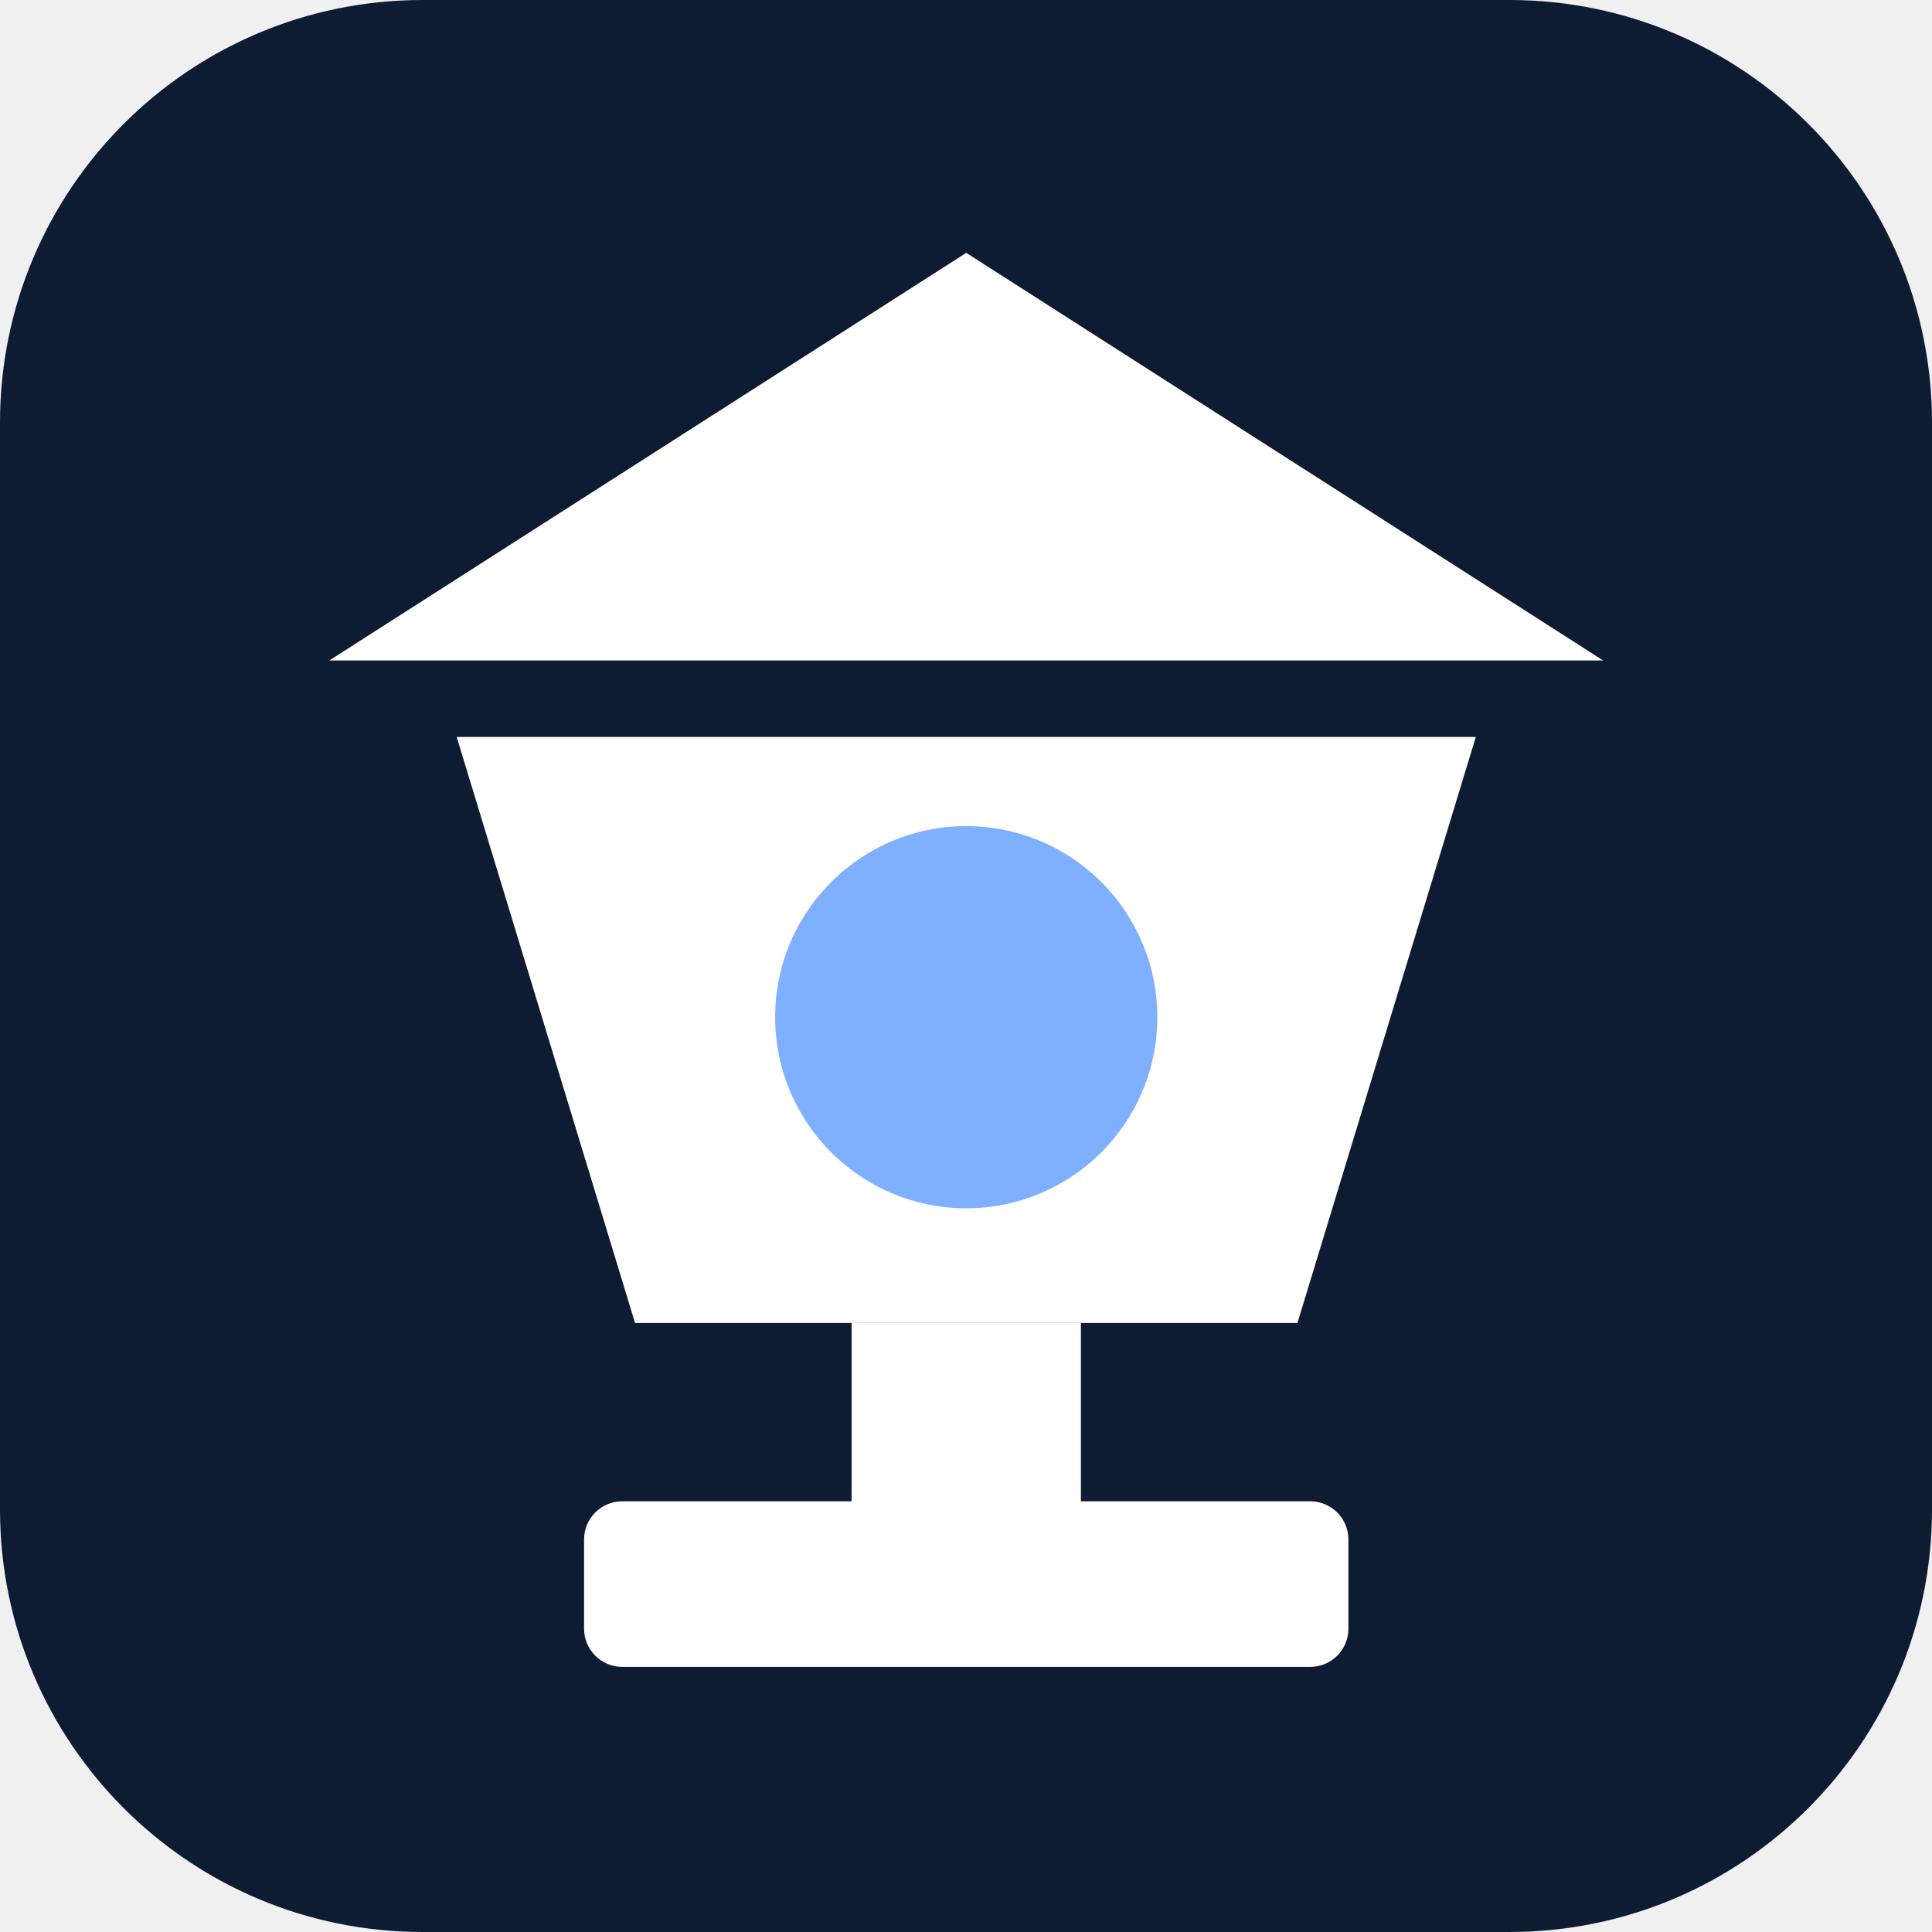
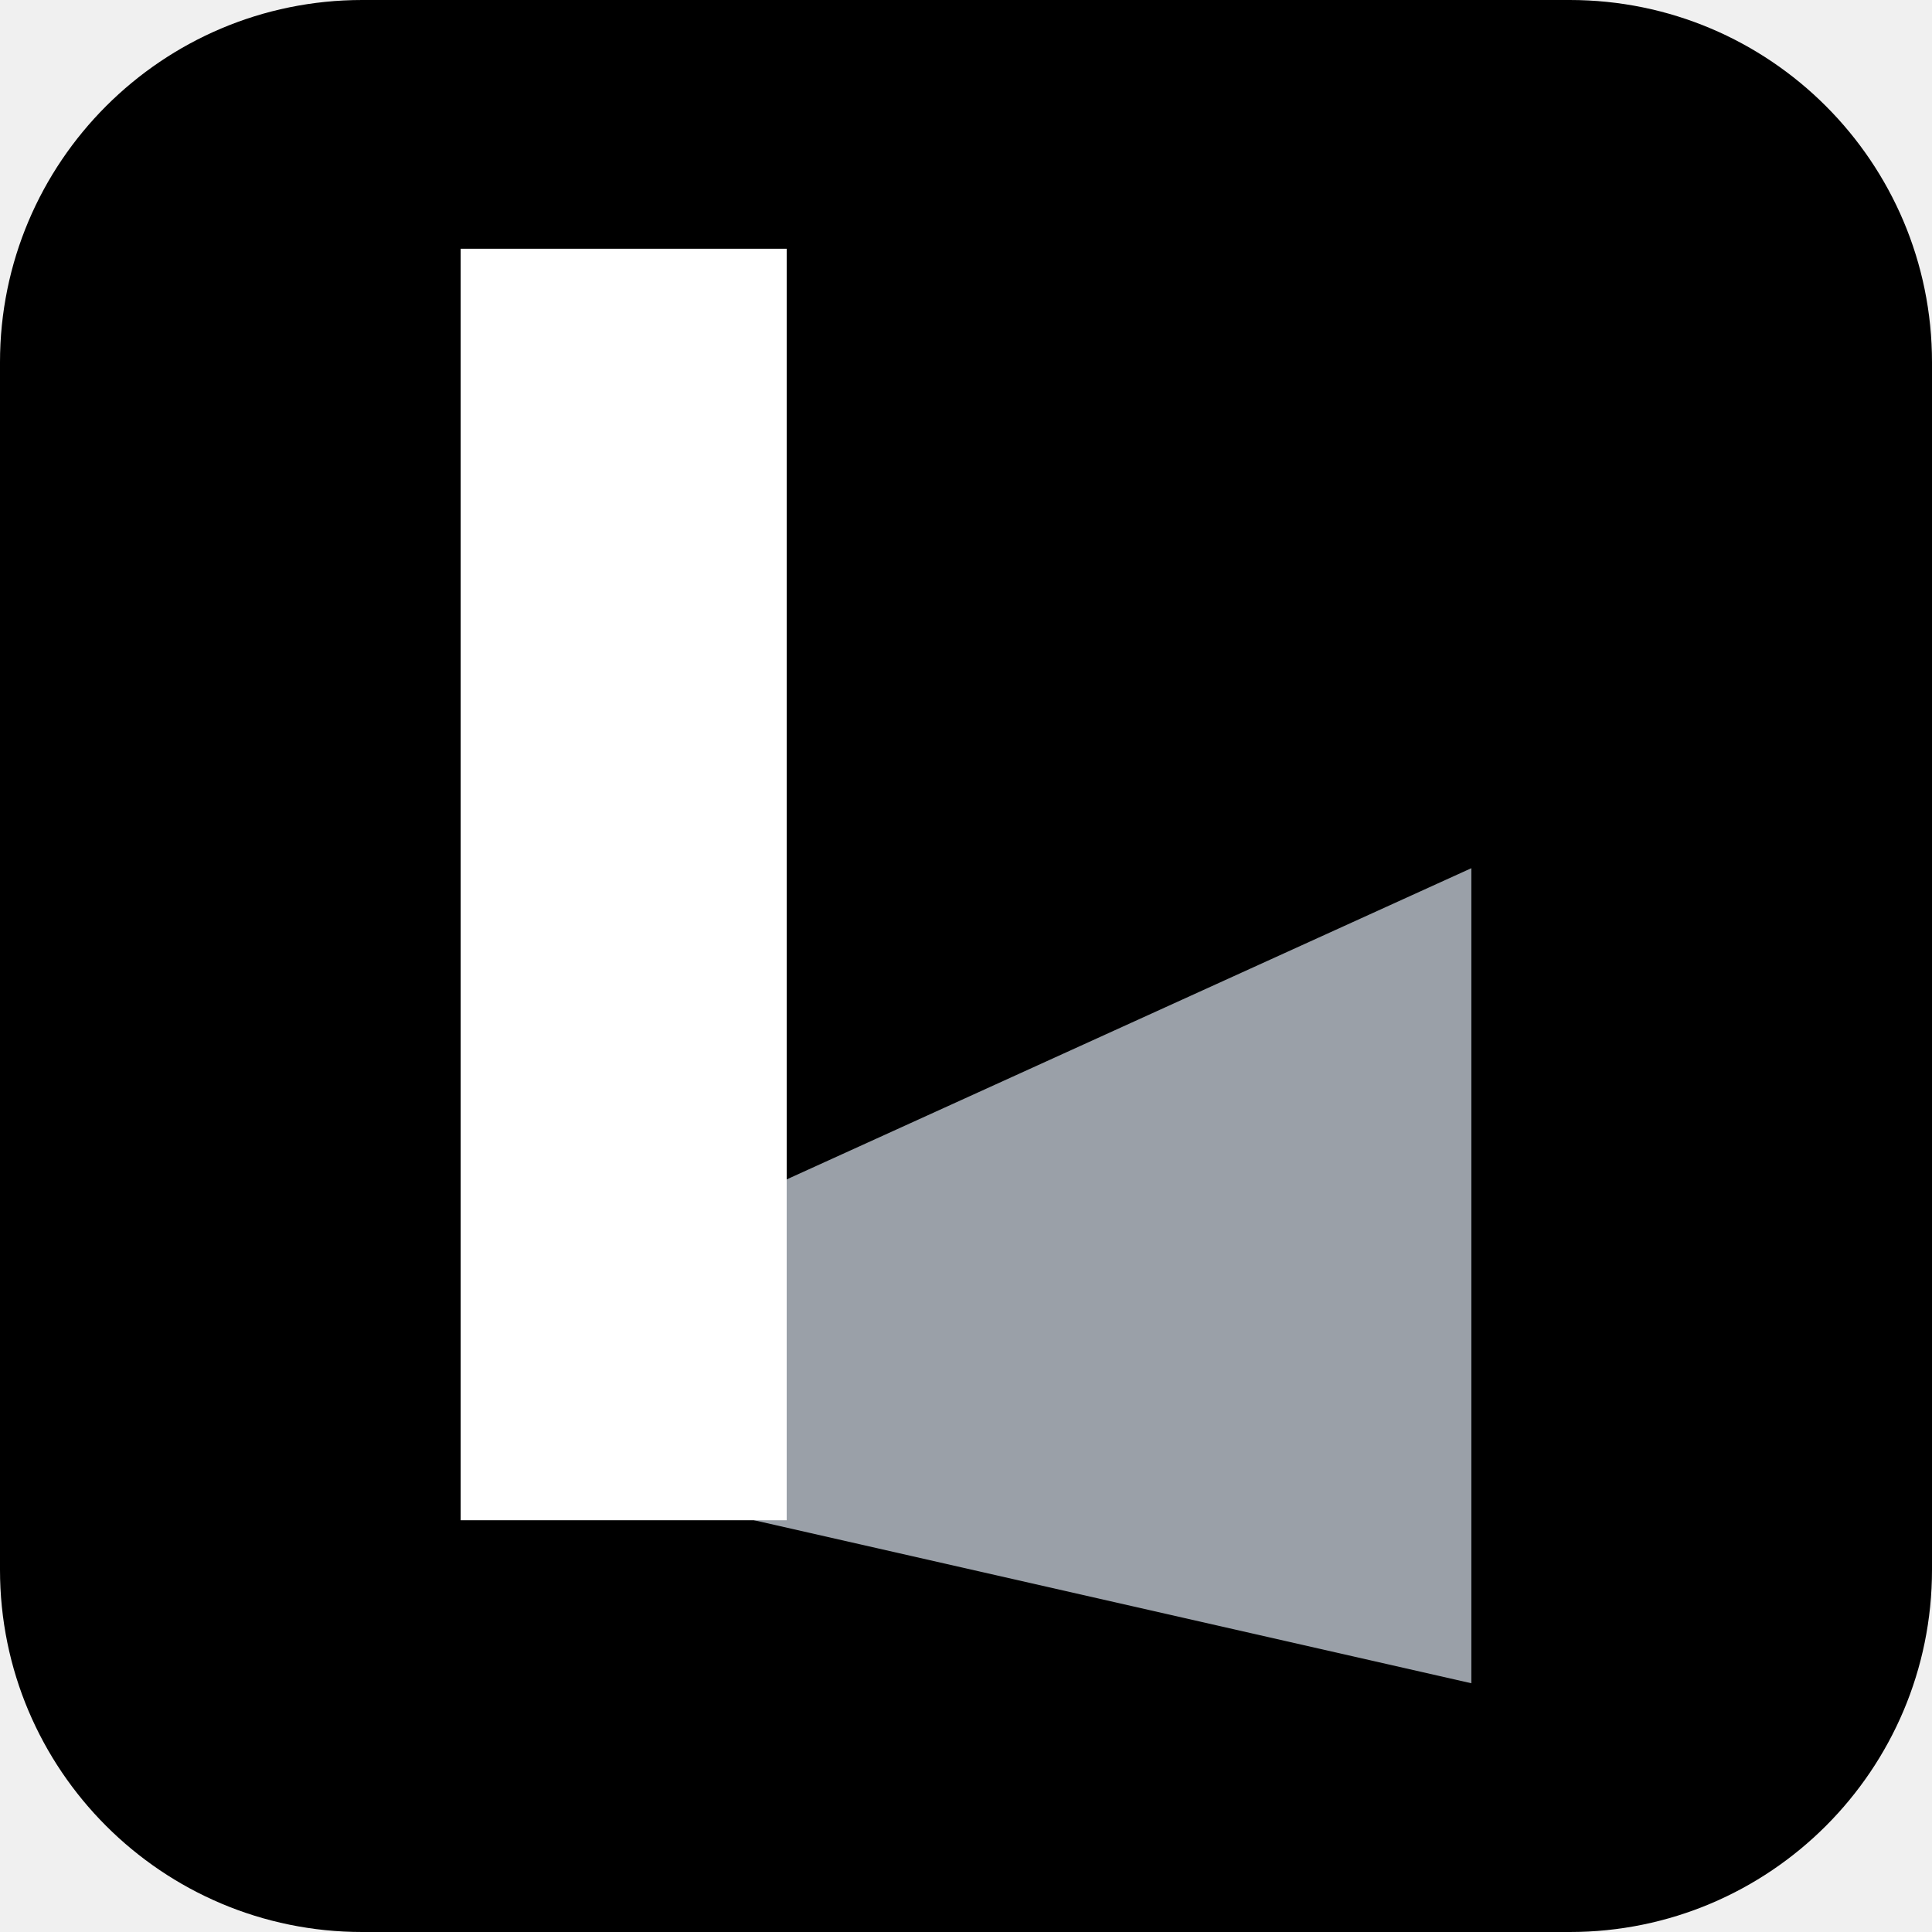
<svg xmlns="http://www.w3.org/2000/svg" viewBox="0 0 128 128" width="128" height="128">
-   <rect width="128" height="128" rx="28" fill="#0d1b33" />
-   <g transform="translate(10 10) scale(0.844)">
-     <polygon points="64,8 114,40 14,40" fill="#ffffff" />
-     <polygon points="24,46 104,46 90,92 38,92" fill="#ffffff" />
-     <circle cx="64" cy="68" r="15" fill="#7fb0ff" />
-     <rect x="55" y="92" width="18" height="16" rx="0" fill="#ffffff" />
-     <rect x="34" y="106" width="60" height="13" rx="3" fill="#ffffff" />
+   <rect width="128" height="128" rx="24" fill="#000000" />
+   <g transform="translate(64 64) scale(1.08) translate(-73 -70)">
+     <polygon points="60,84 60,104 104,114 104,64" fill="#9aa0a8" />
+     <rect x="42" y="26" width="20" height="78" fill="#ffffff" />
  </g>
</svg>
